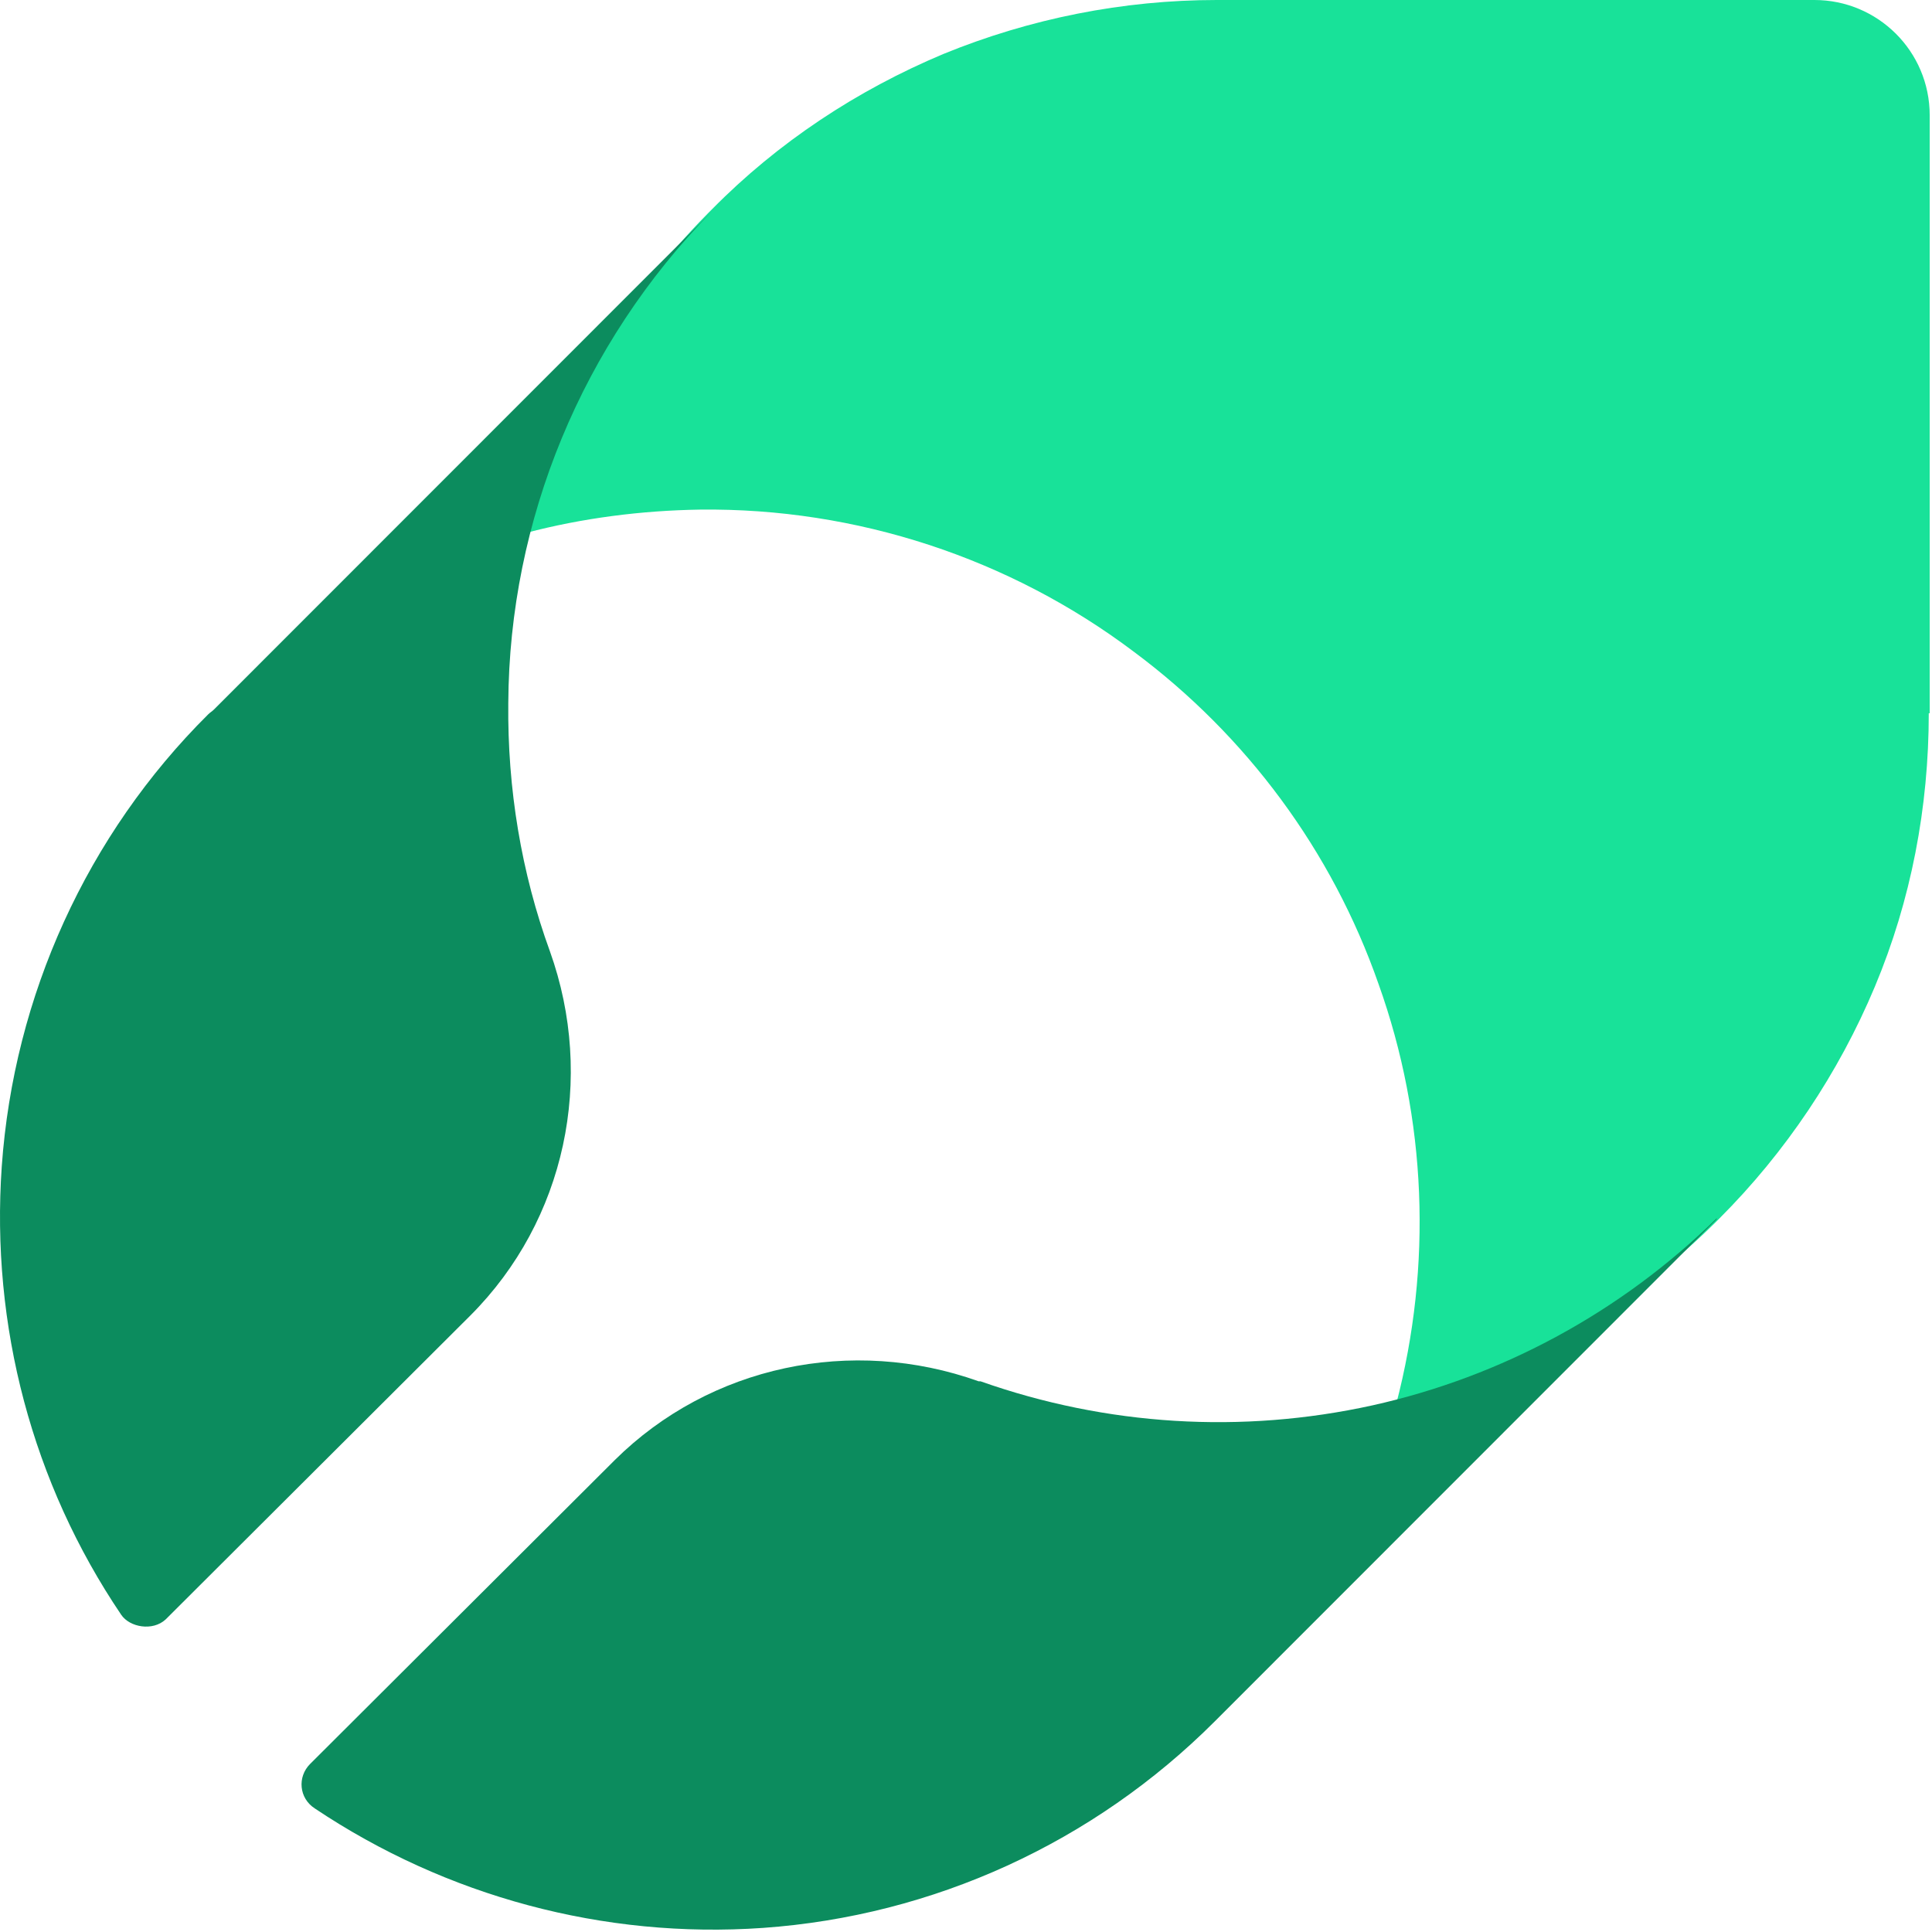
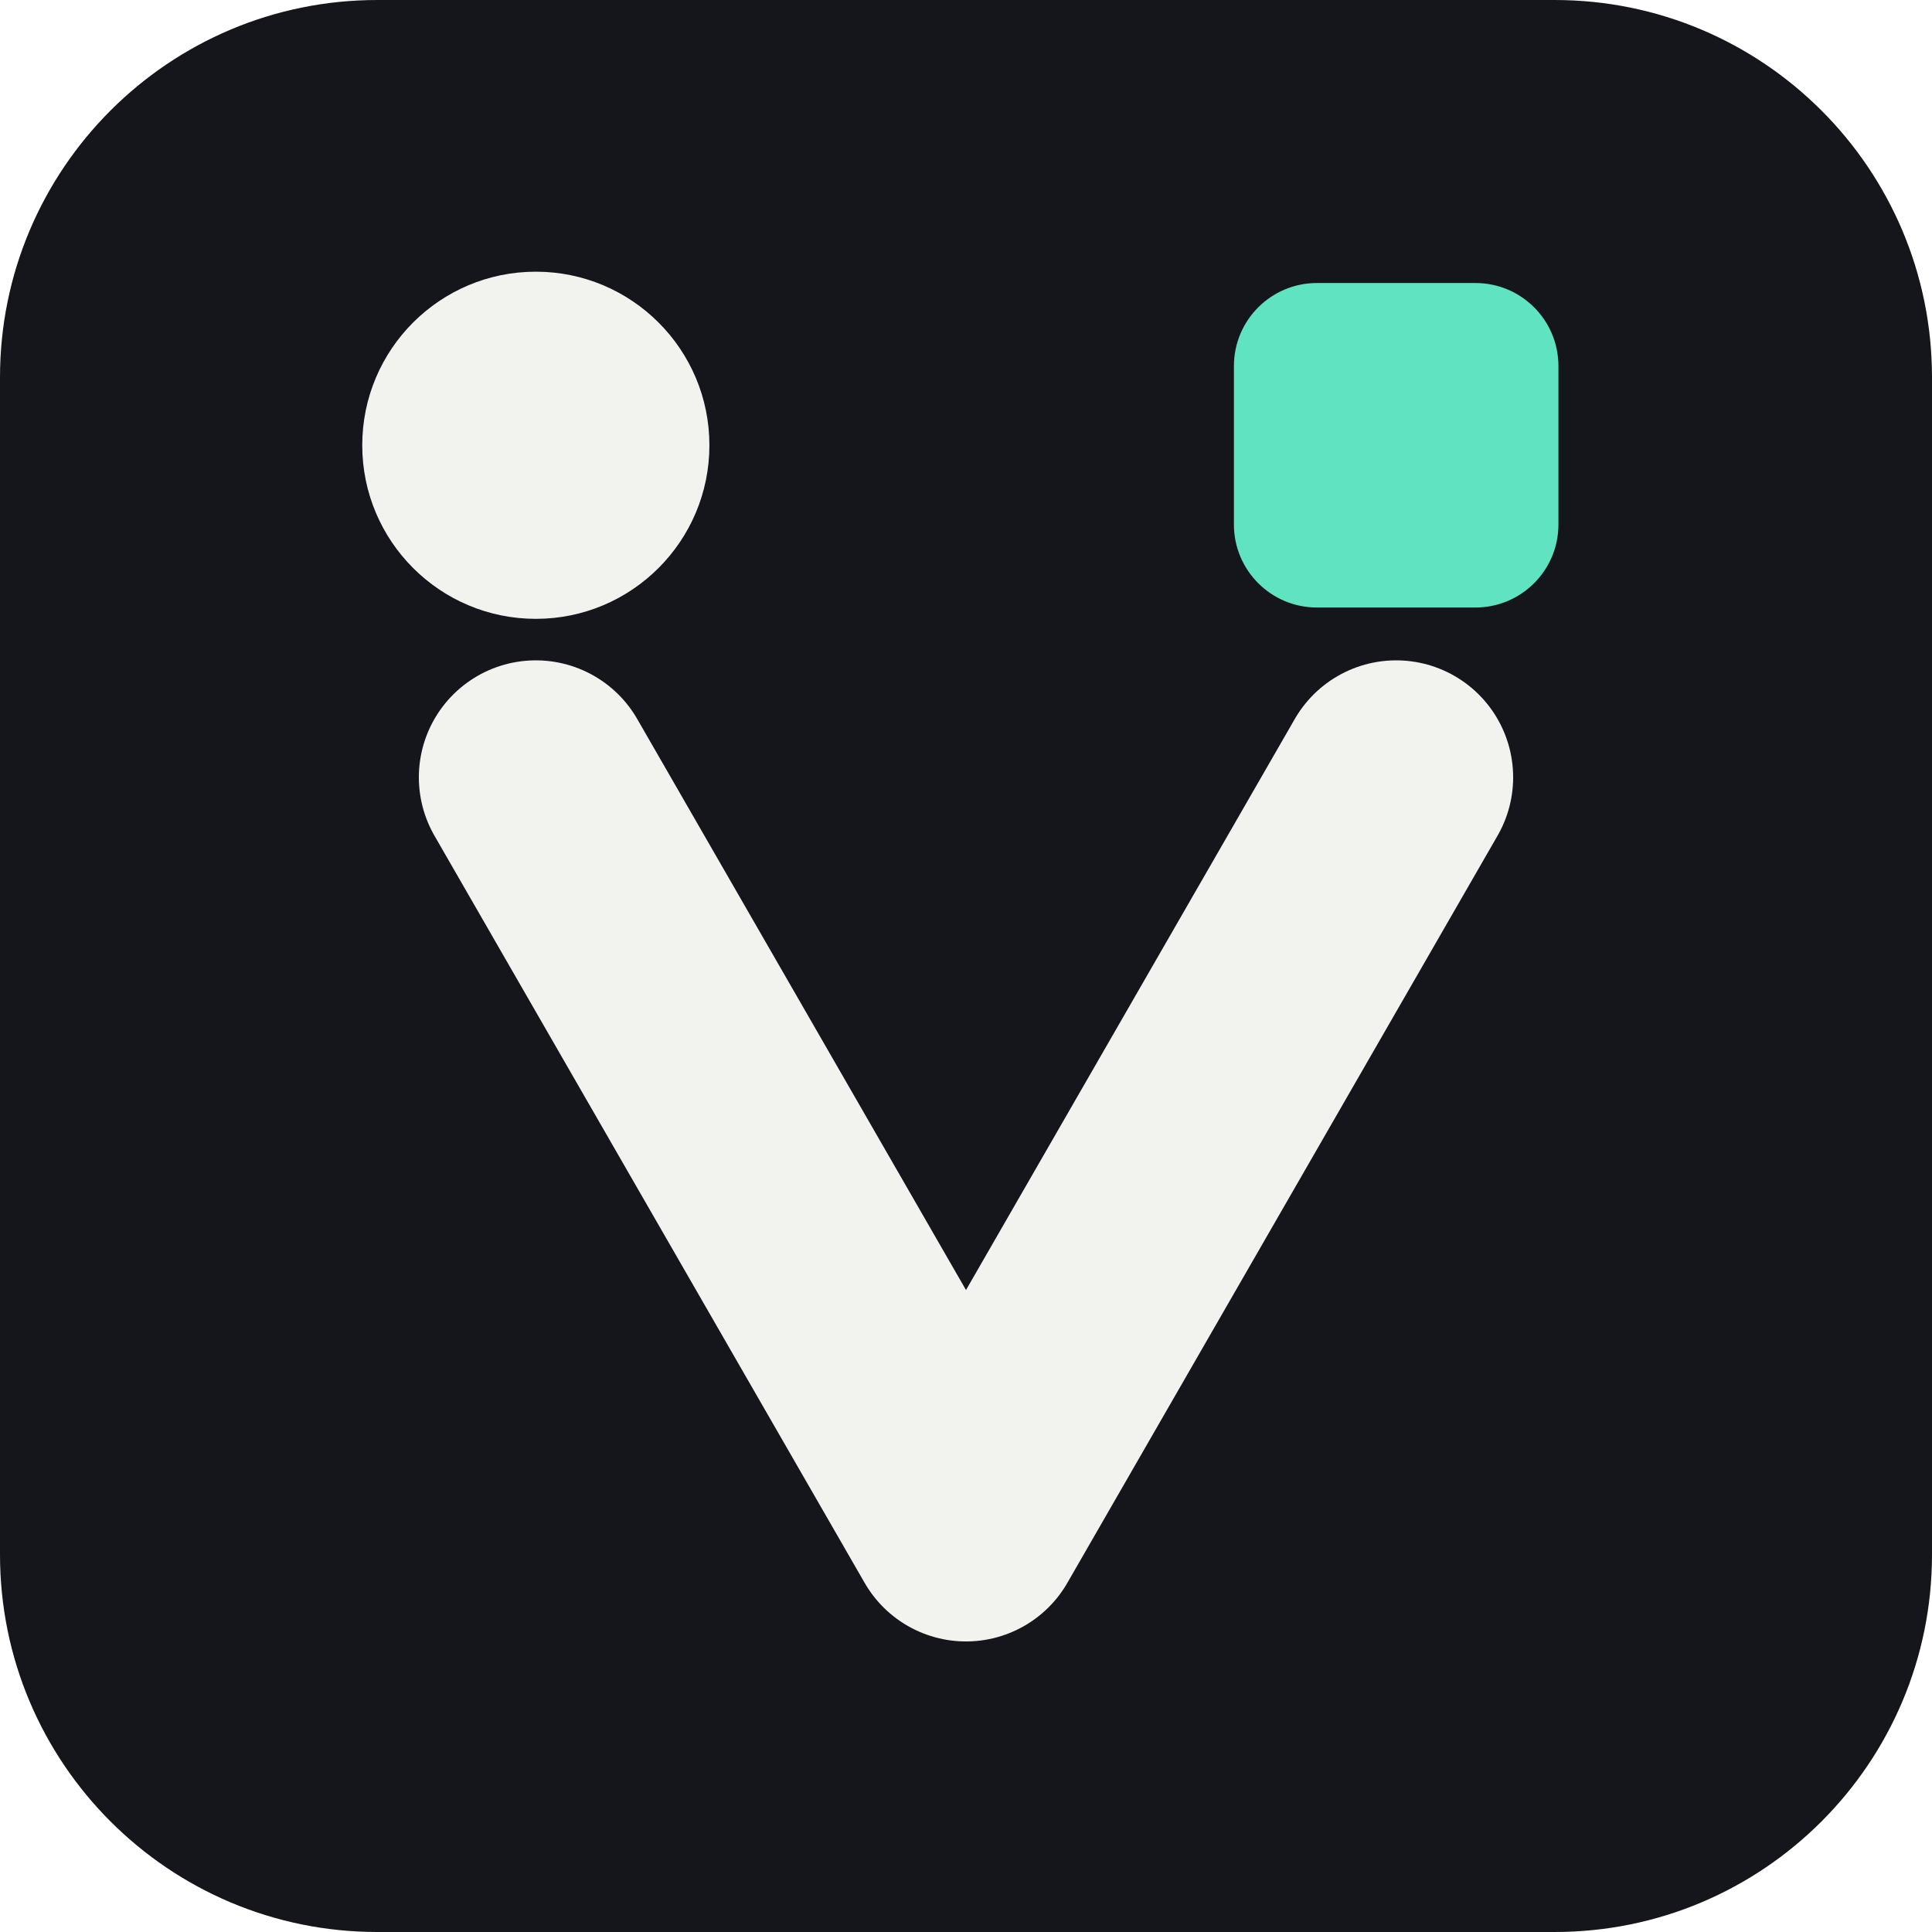
- <svg xmlns="http://www.w3.org/2000/svg" width="502" height="502" viewBox="0 0 502 502" fill="none">
-   <path d="M501.402 185.33V29.962C501.402 13.29 487.876 0 471.453 0H316.156C291.763 0 267.611 4.832 245.15 14.014C222.689 23.438 202.16 36.969 185.012 54.367L183.804 55.575C161.101 78.53 144.92 107.042 136.708 138.454C151.441 134.588 166.656 132.655 181.871 132.413C222.447 131.93 262.298 144.978 294.661 169.383C323.885 191.13 346.104 221.092 358.18 255.645C370.739 290.681 372.188 328.859 362.769 364.862C393.925 356.647 422.666 340.457 445.611 317.744L446.818 316.536C463.966 299.38 477.732 278.841 487.151 256.37C496.571 233.898 501.16 209.735 501.16 185.33H501.402Z" fill="#18E299" />
-   <path d="M132.071 182.706C132.312 135.044 151.32 89.307 184.764 55.125L55.557 184.391C55.076 184.873 54.594 185.113 54.113 185.595C22.593 216.888 3.586 258.774 0.458 303.066C-2.43 344.47 8.397 385.392 31.496 419.575C33.699 422.835 39.677 423.907 43.046 420.778L122.206 341.822C146.989 317.028 154.689 280.198 142.899 247.219C135.44 226.758 131.831 204.852 132.071 182.706Z" fill="#0C8C5E" />
-   <path d="M446.067 316.547C421.284 340.86 390.245 357.71 356.56 365.172C322.634 372.635 287.506 370.468 254.783 358.914C254.783 358.914 254.542 358.914 254.301 358.914C221.338 347.118 184.525 354.821 159.742 379.375L80.581 458.331C77.212 461.701 77.694 467.238 81.784 469.885C115.95 492.754 156.855 503.827 198.24 500.938C242.512 497.809 284.137 478.792 315.656 447.258L316.859 446.054L446.067 316.788V316.547Z" fill="#0C8C5E" />
+ <svg xmlns="http://www.w3.org/2000/svg" viewBox="0 0 512 512" width="512" height="512" role="img" aria-label="Vokal">
+   <rect width="512" height="512" rx="100" fill="#14161B" />
+   <path d="M142,206 L256,404 L370,206" fill="none" stroke="#F2F2EF" stroke-width="62" stroke-linecap="round" stroke-linejoin="round" />
+   <circle cx="142" cy="118" r="46" fill="#F2F2EF" />
+   <rect x="327" y="75" width="86" height="86" rx="22" fill="#5FE3C0" />
</svg>
